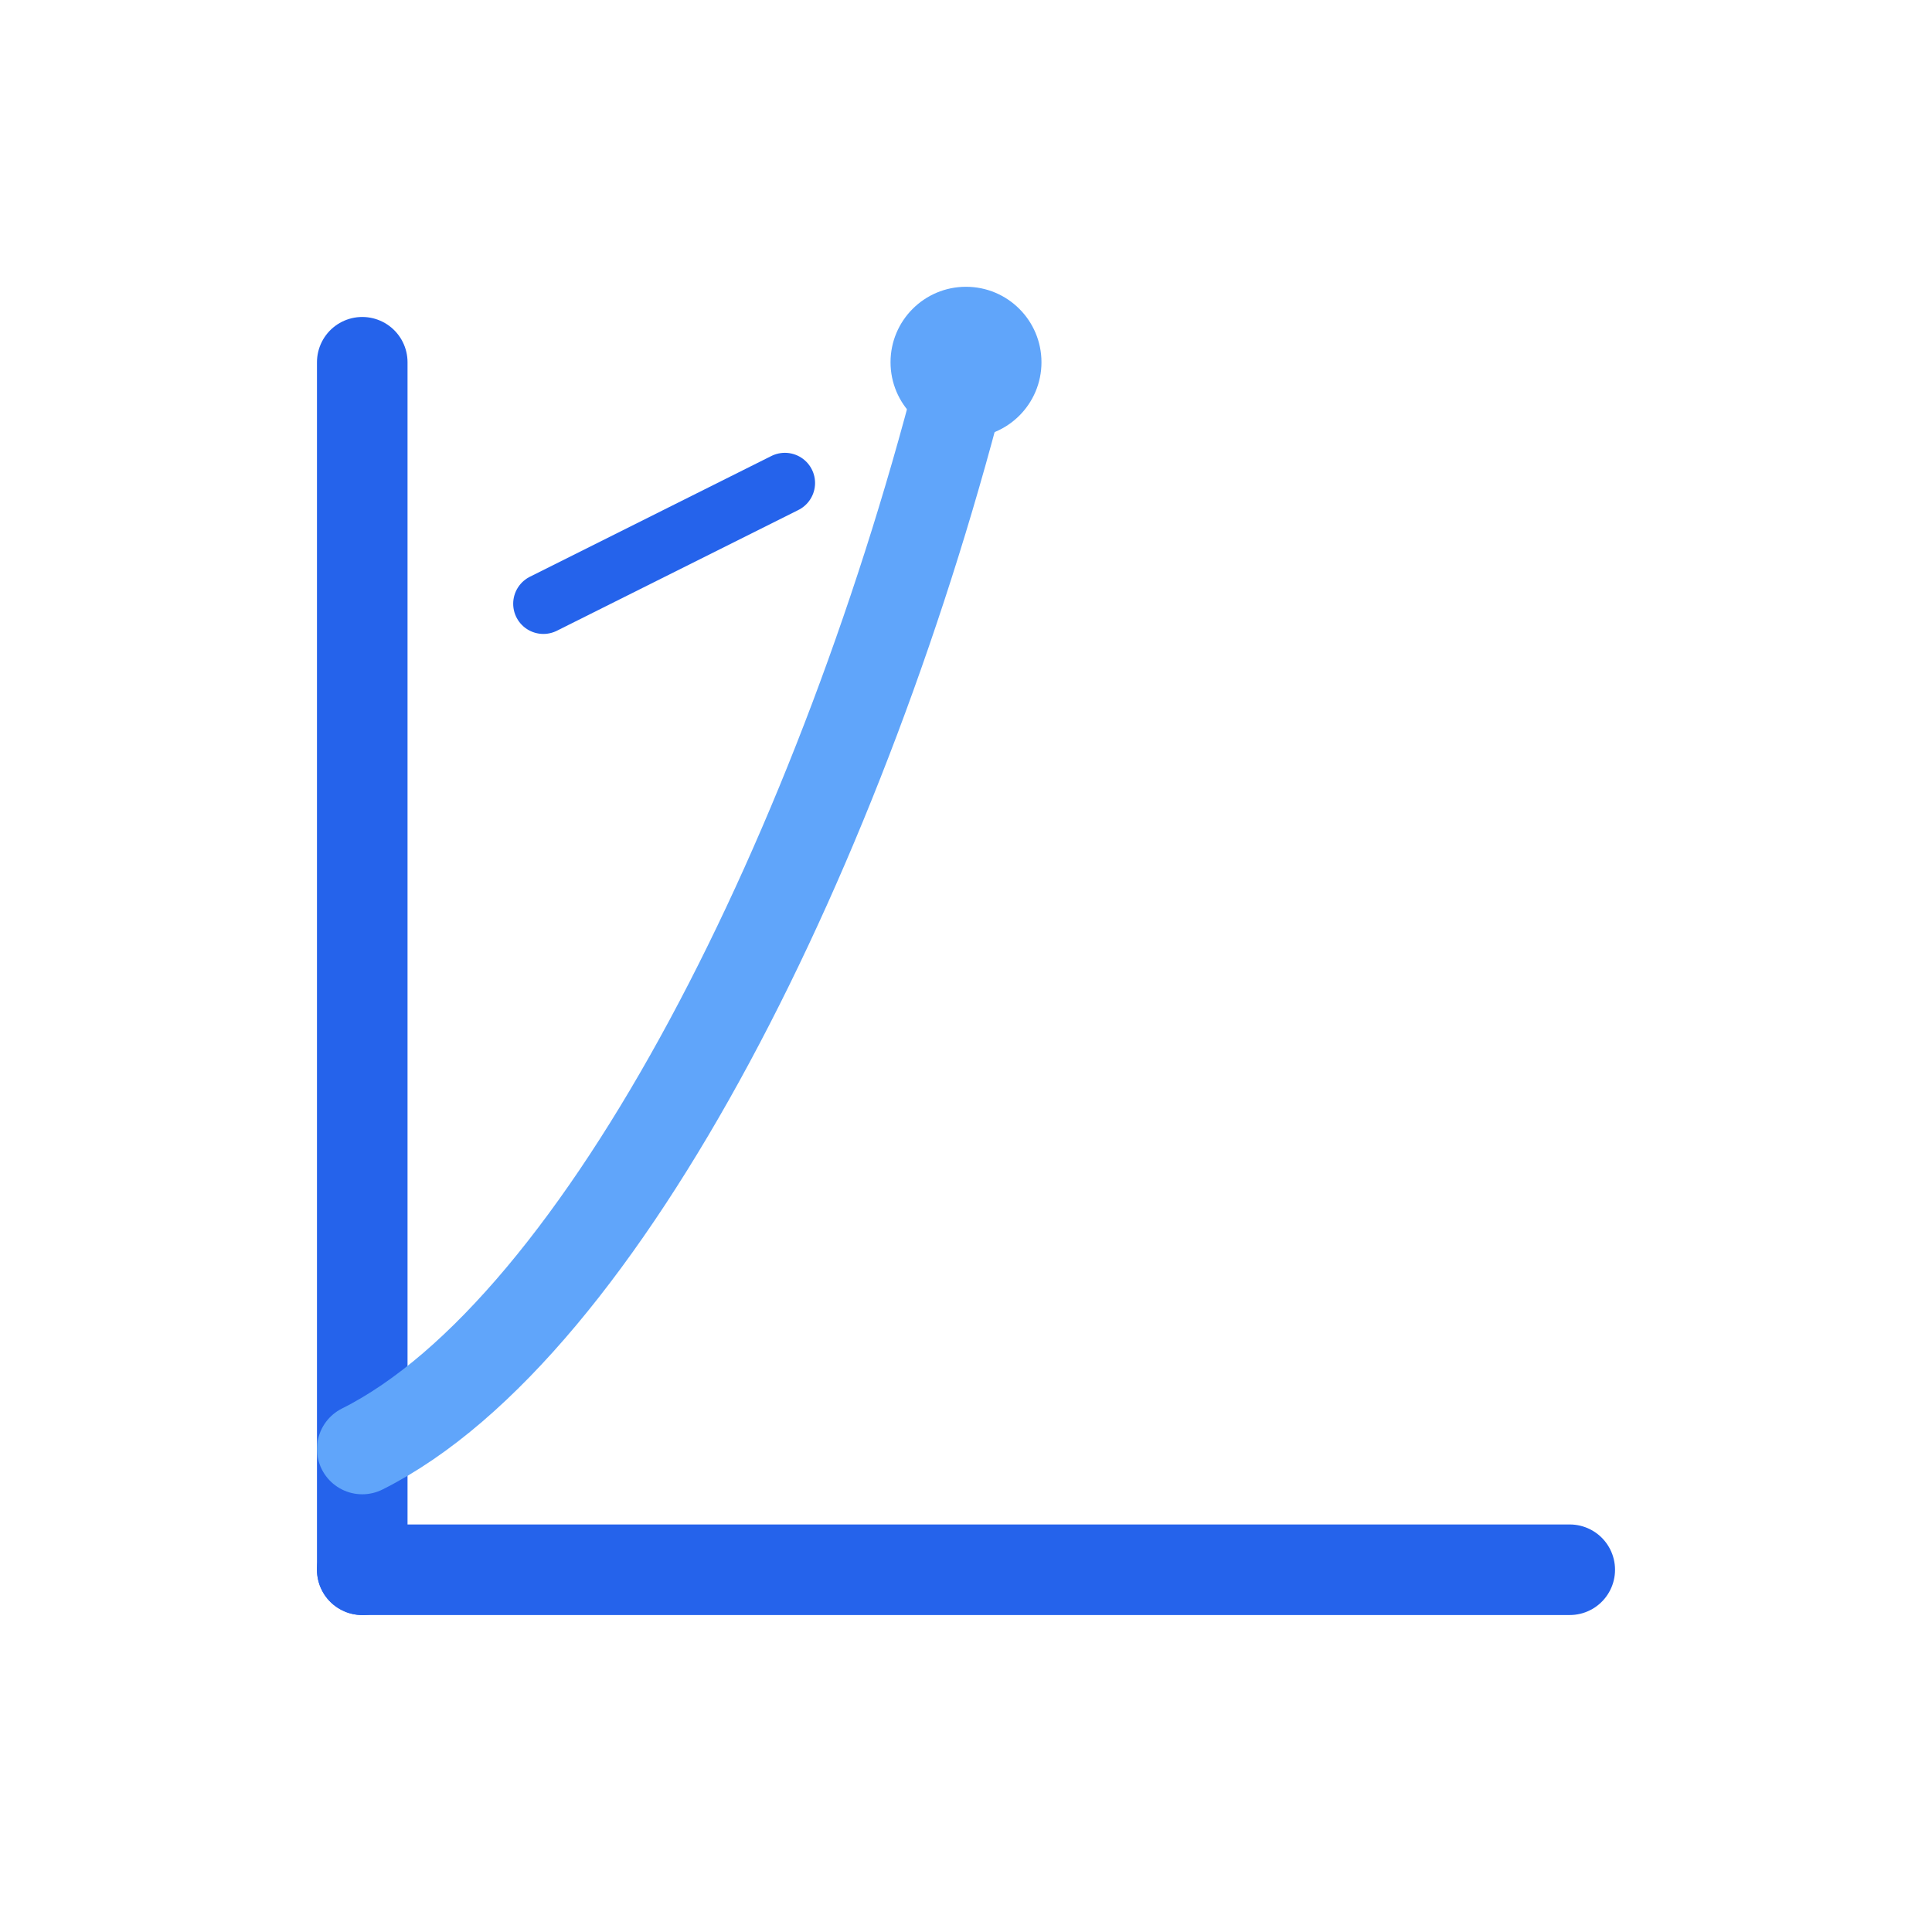
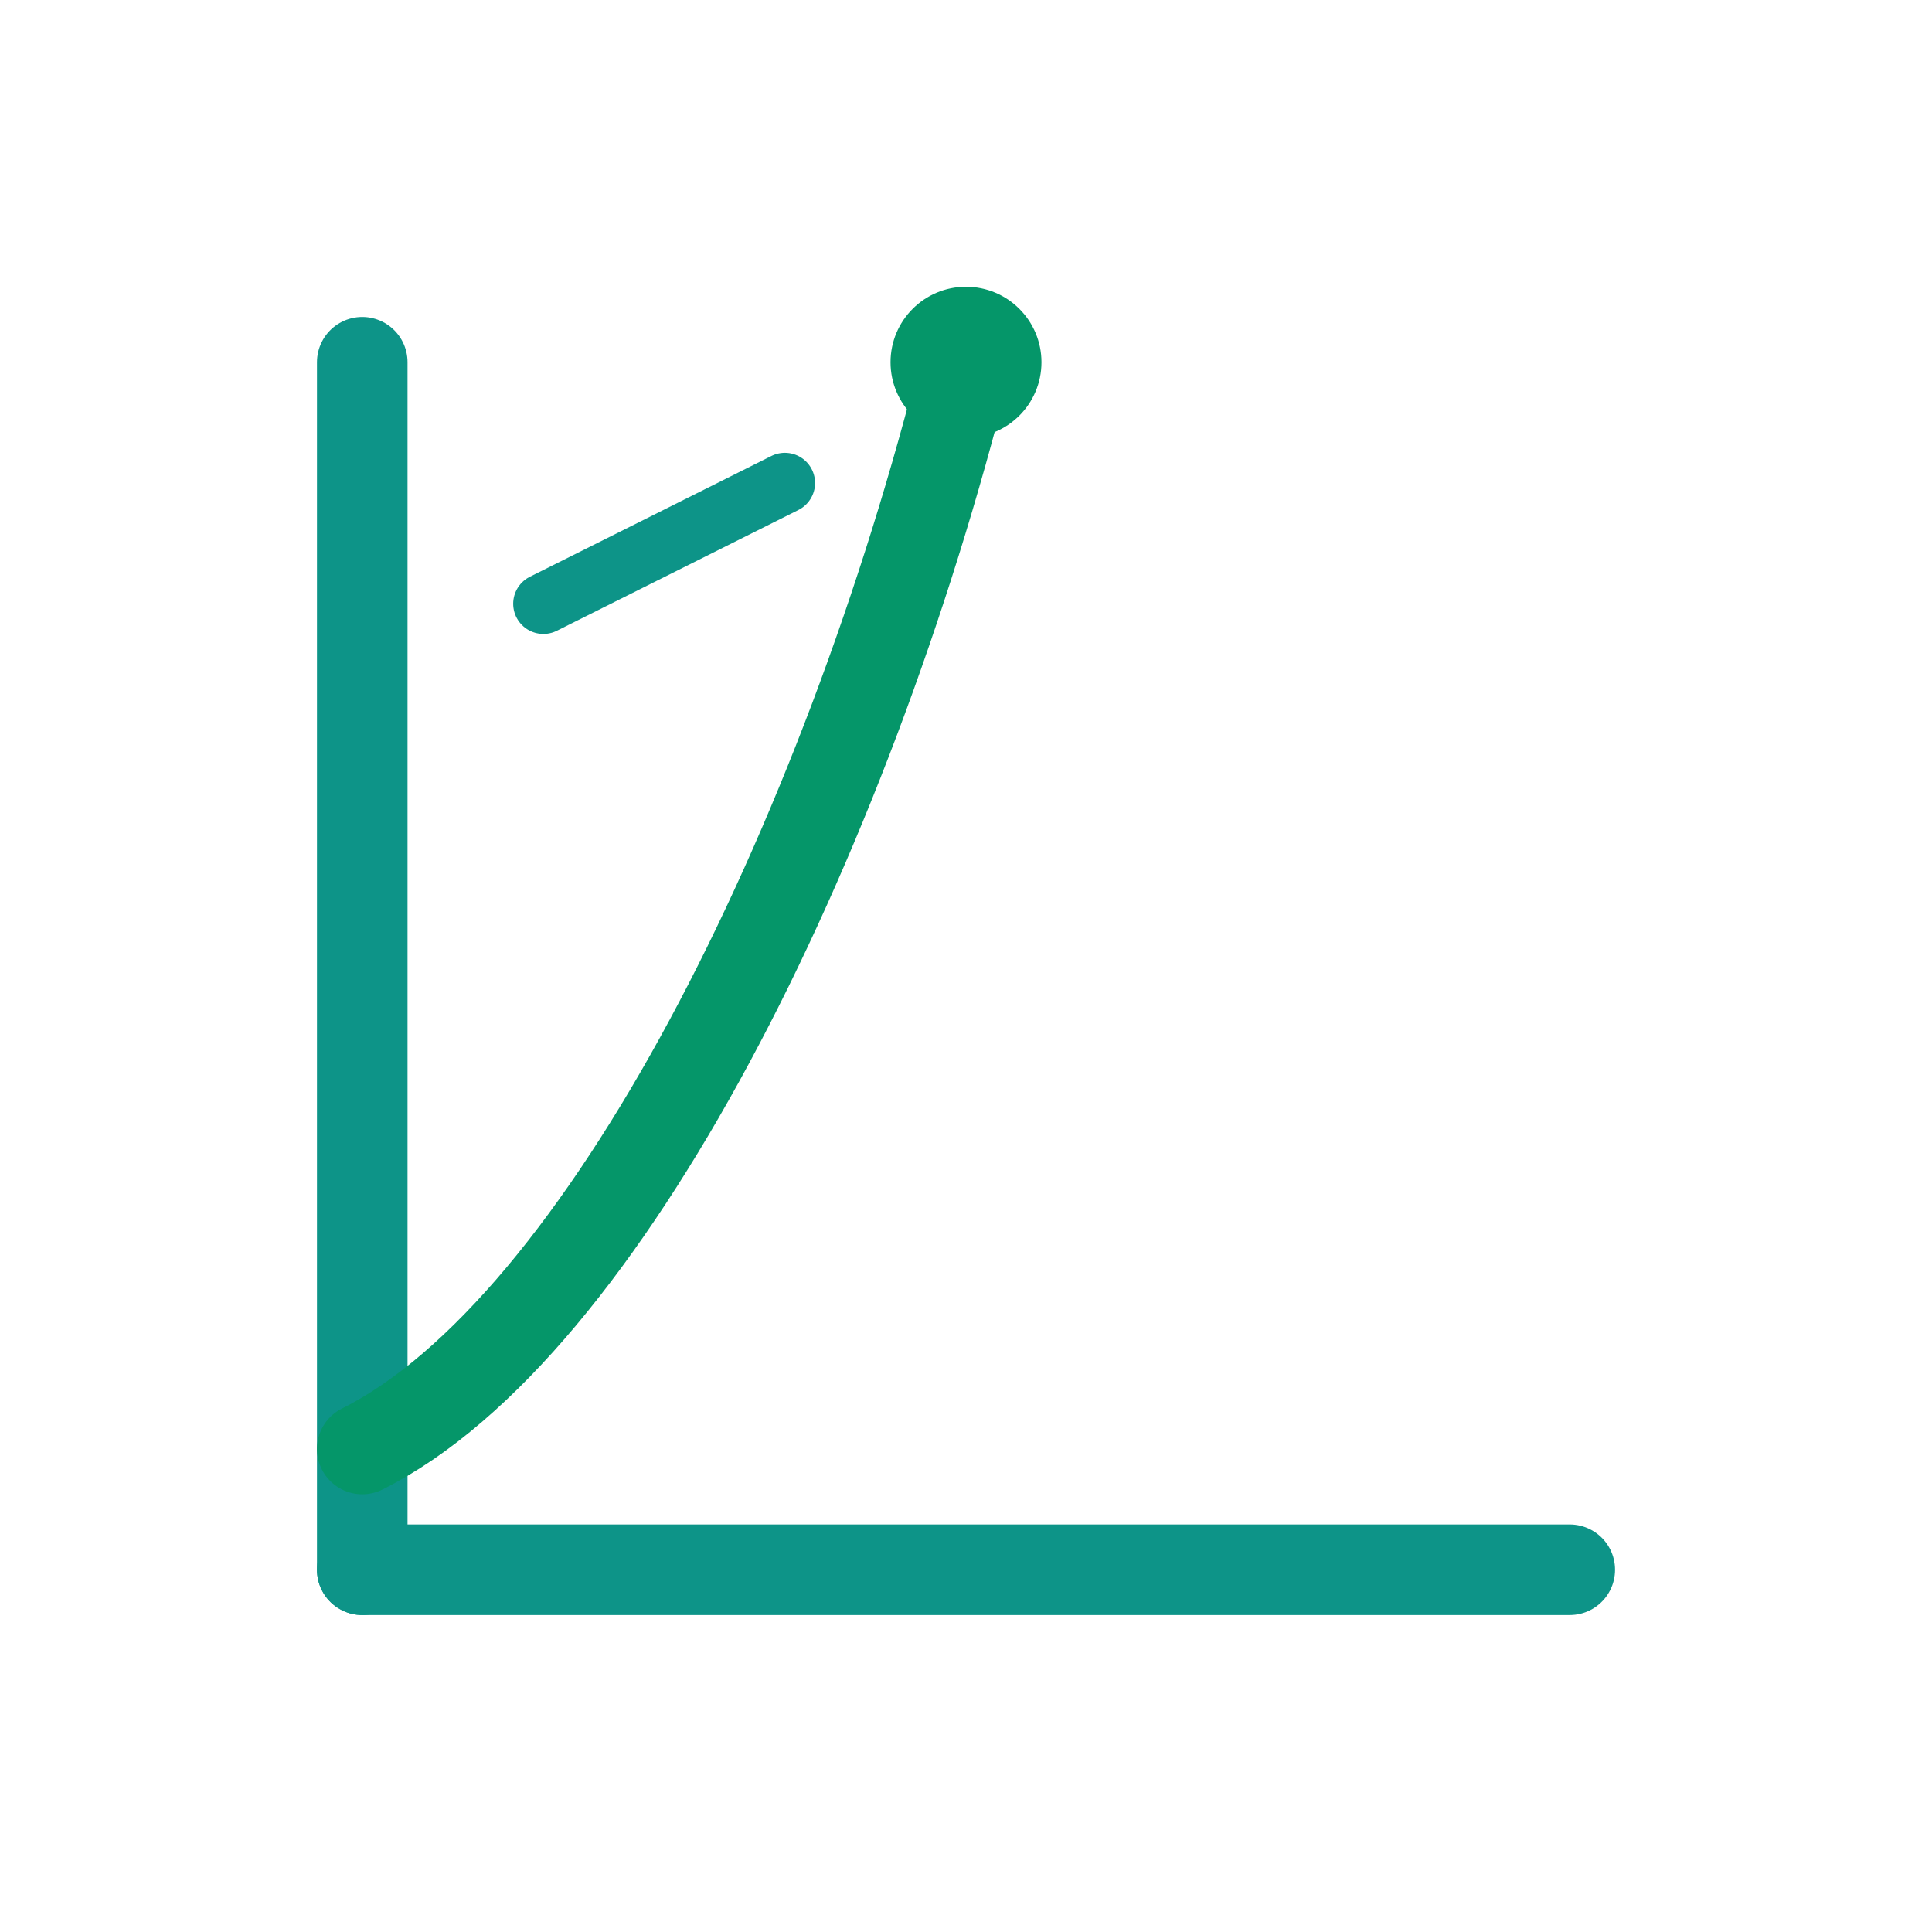
<svg xmlns="http://www.w3.org/2000/svg" width="64" height="64" viewBox="0 0 64 64" fill="none">
-   <path d="M12 52V12" stroke="#2563EB" stroke-width="3" stroke-linecap="round" stroke-linejoin="round" />
-   <path d="M12 52h40" stroke="#2563EB" stroke-width="3" stroke-linecap="round" stroke-linejoin="round" />
-   <path d="M12 48c8-4 16-20 20-36" stroke="#60A5FA" stroke-width="3" stroke-linecap="round" stroke-linejoin="round" />
-   <path d="M18 20l8-4" stroke="#2563EB" stroke-width="2" stroke-linecap="round" stroke-linejoin="round" />
-   <circle cx="32" cy="12" r="2.5" fill="#60A5FA" />
+   <path d="M12 52V12" stroke="#0D9488" stroke-width="3" stroke-linecap="round" stroke-linejoin="round" />
+   <path d="M12 52h40" stroke="#0D9488" stroke-width="3" stroke-linecap="round" stroke-linejoin="round" />
+   <path d="M12 48c8-4 16-20 20-36" stroke="#059669" stroke-width="3" stroke-linecap="round" stroke-linejoin="round" />
+   <path d="M18 20l8-4" stroke="#0D9488" stroke-width="2" stroke-linecap="round" stroke-linejoin="round" />
+   <circle cx="32" cy="12" r="2.5" fill="#059669" />
</svg>
